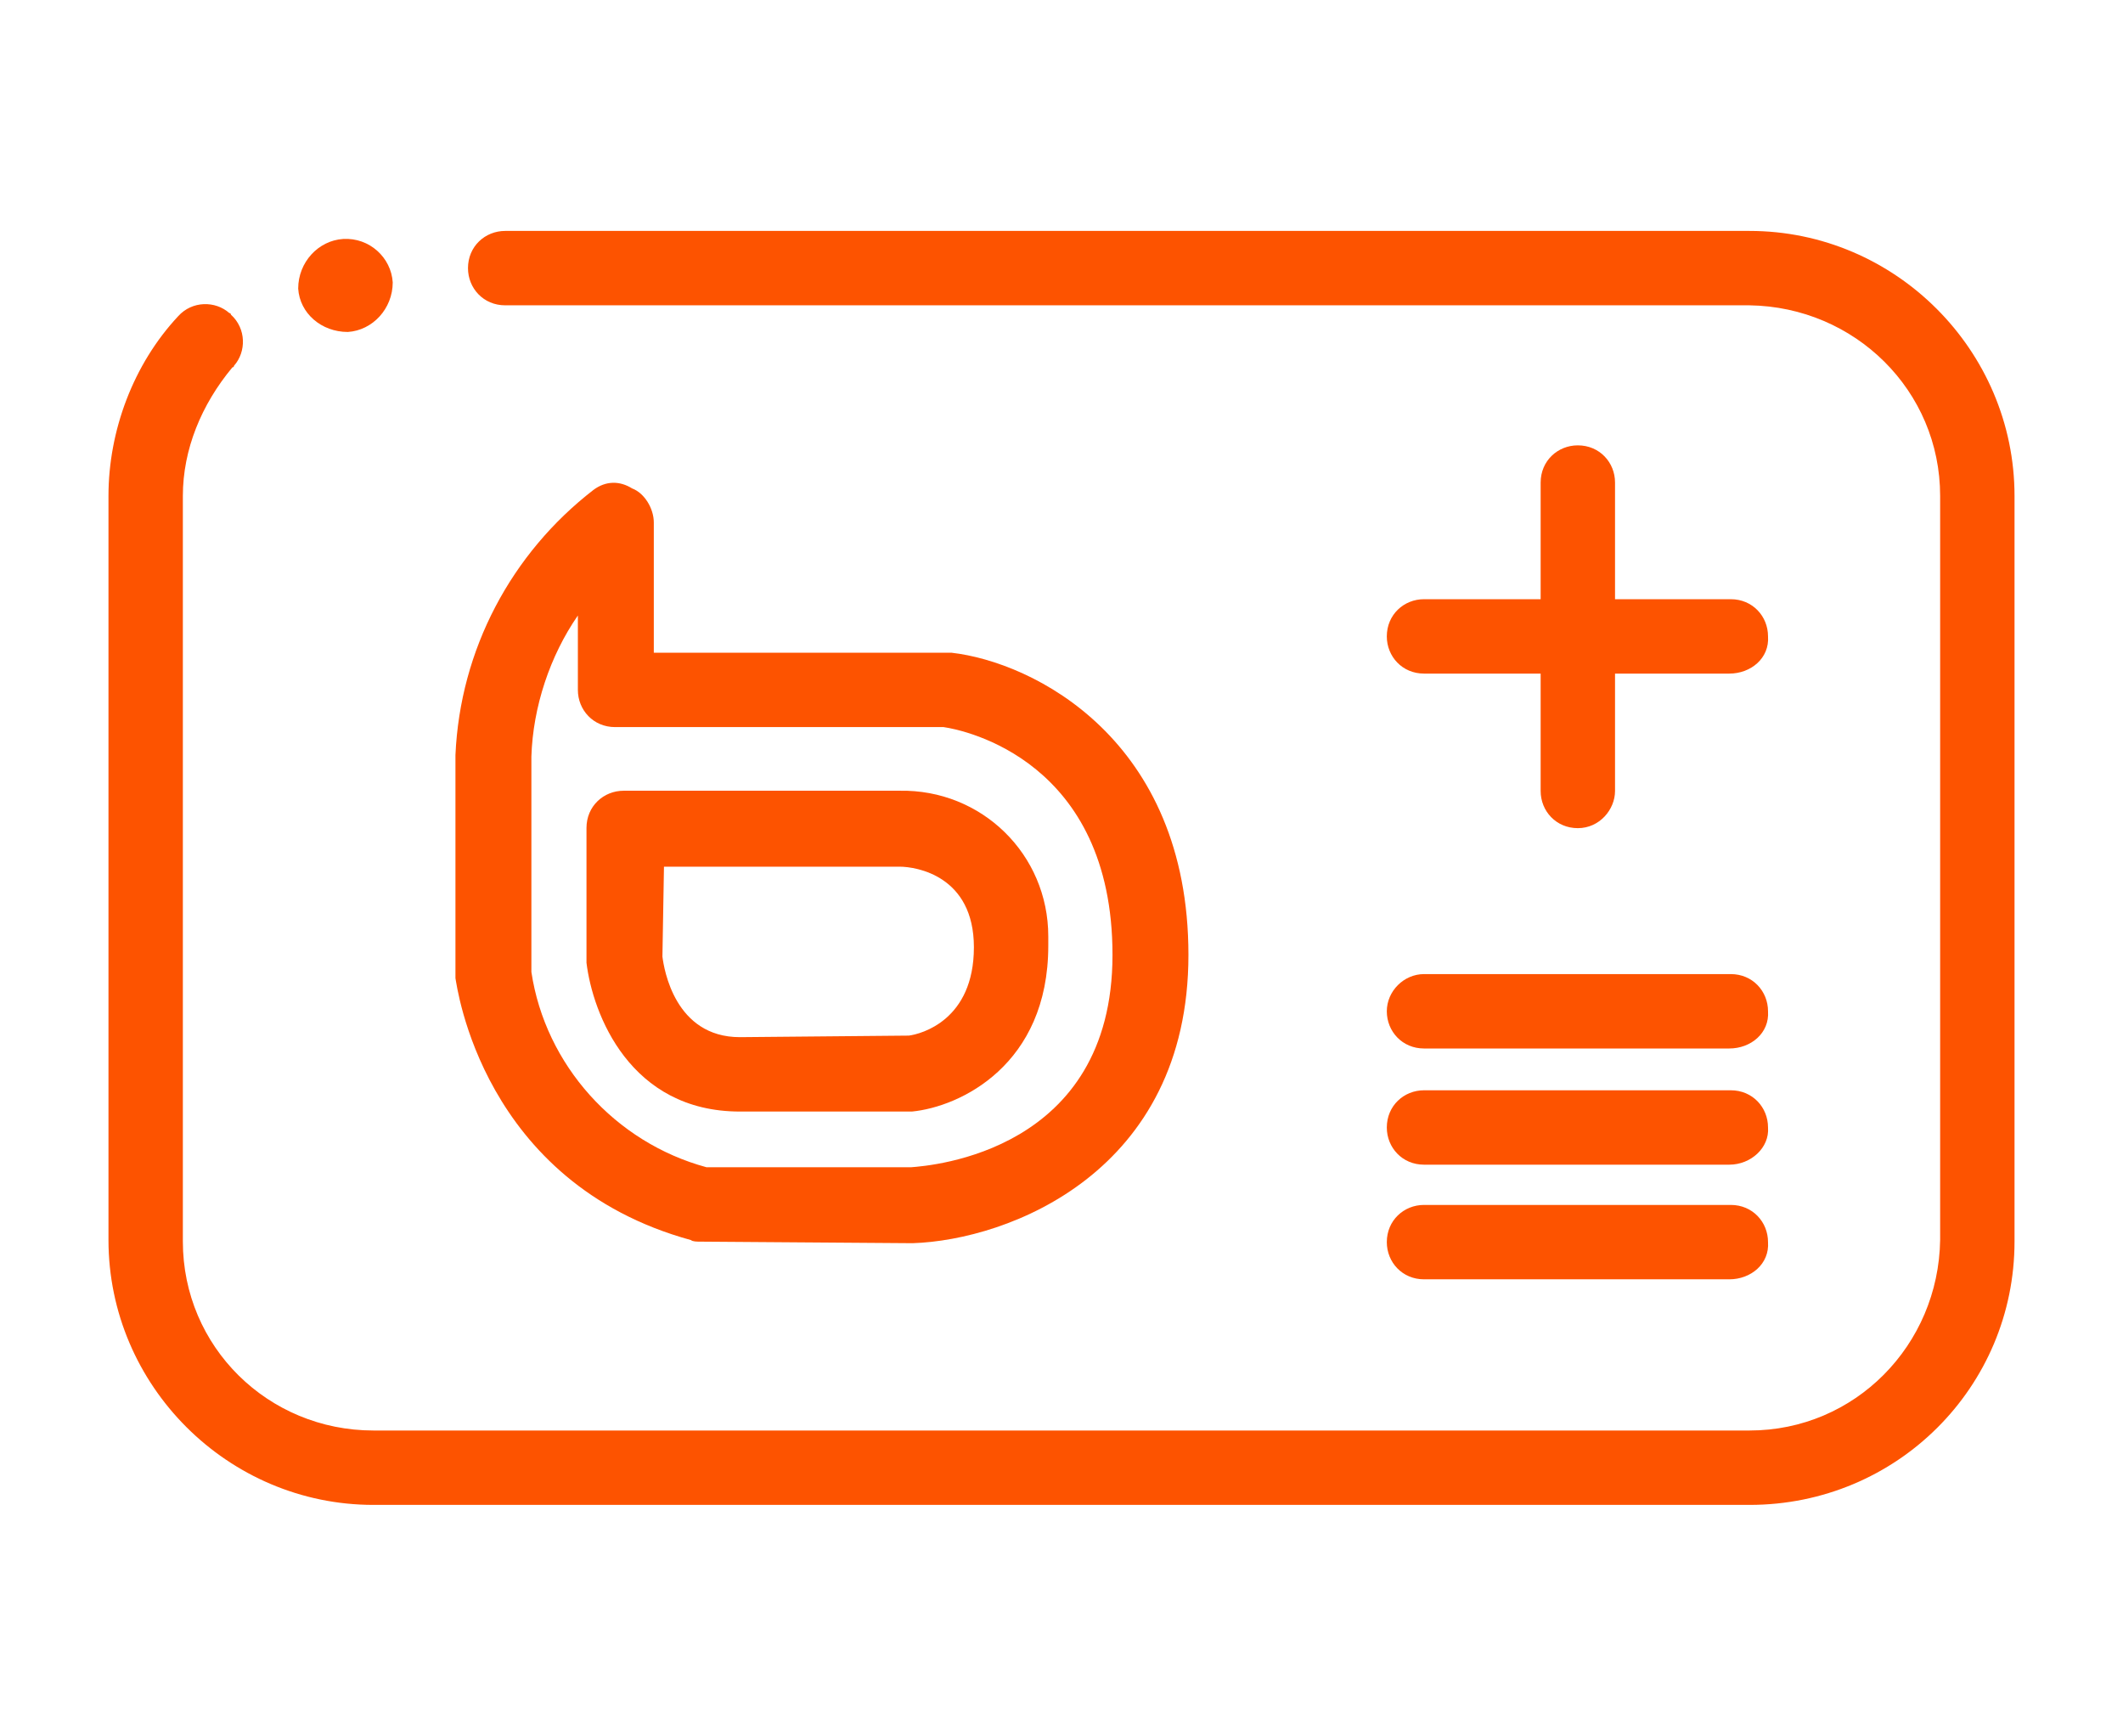
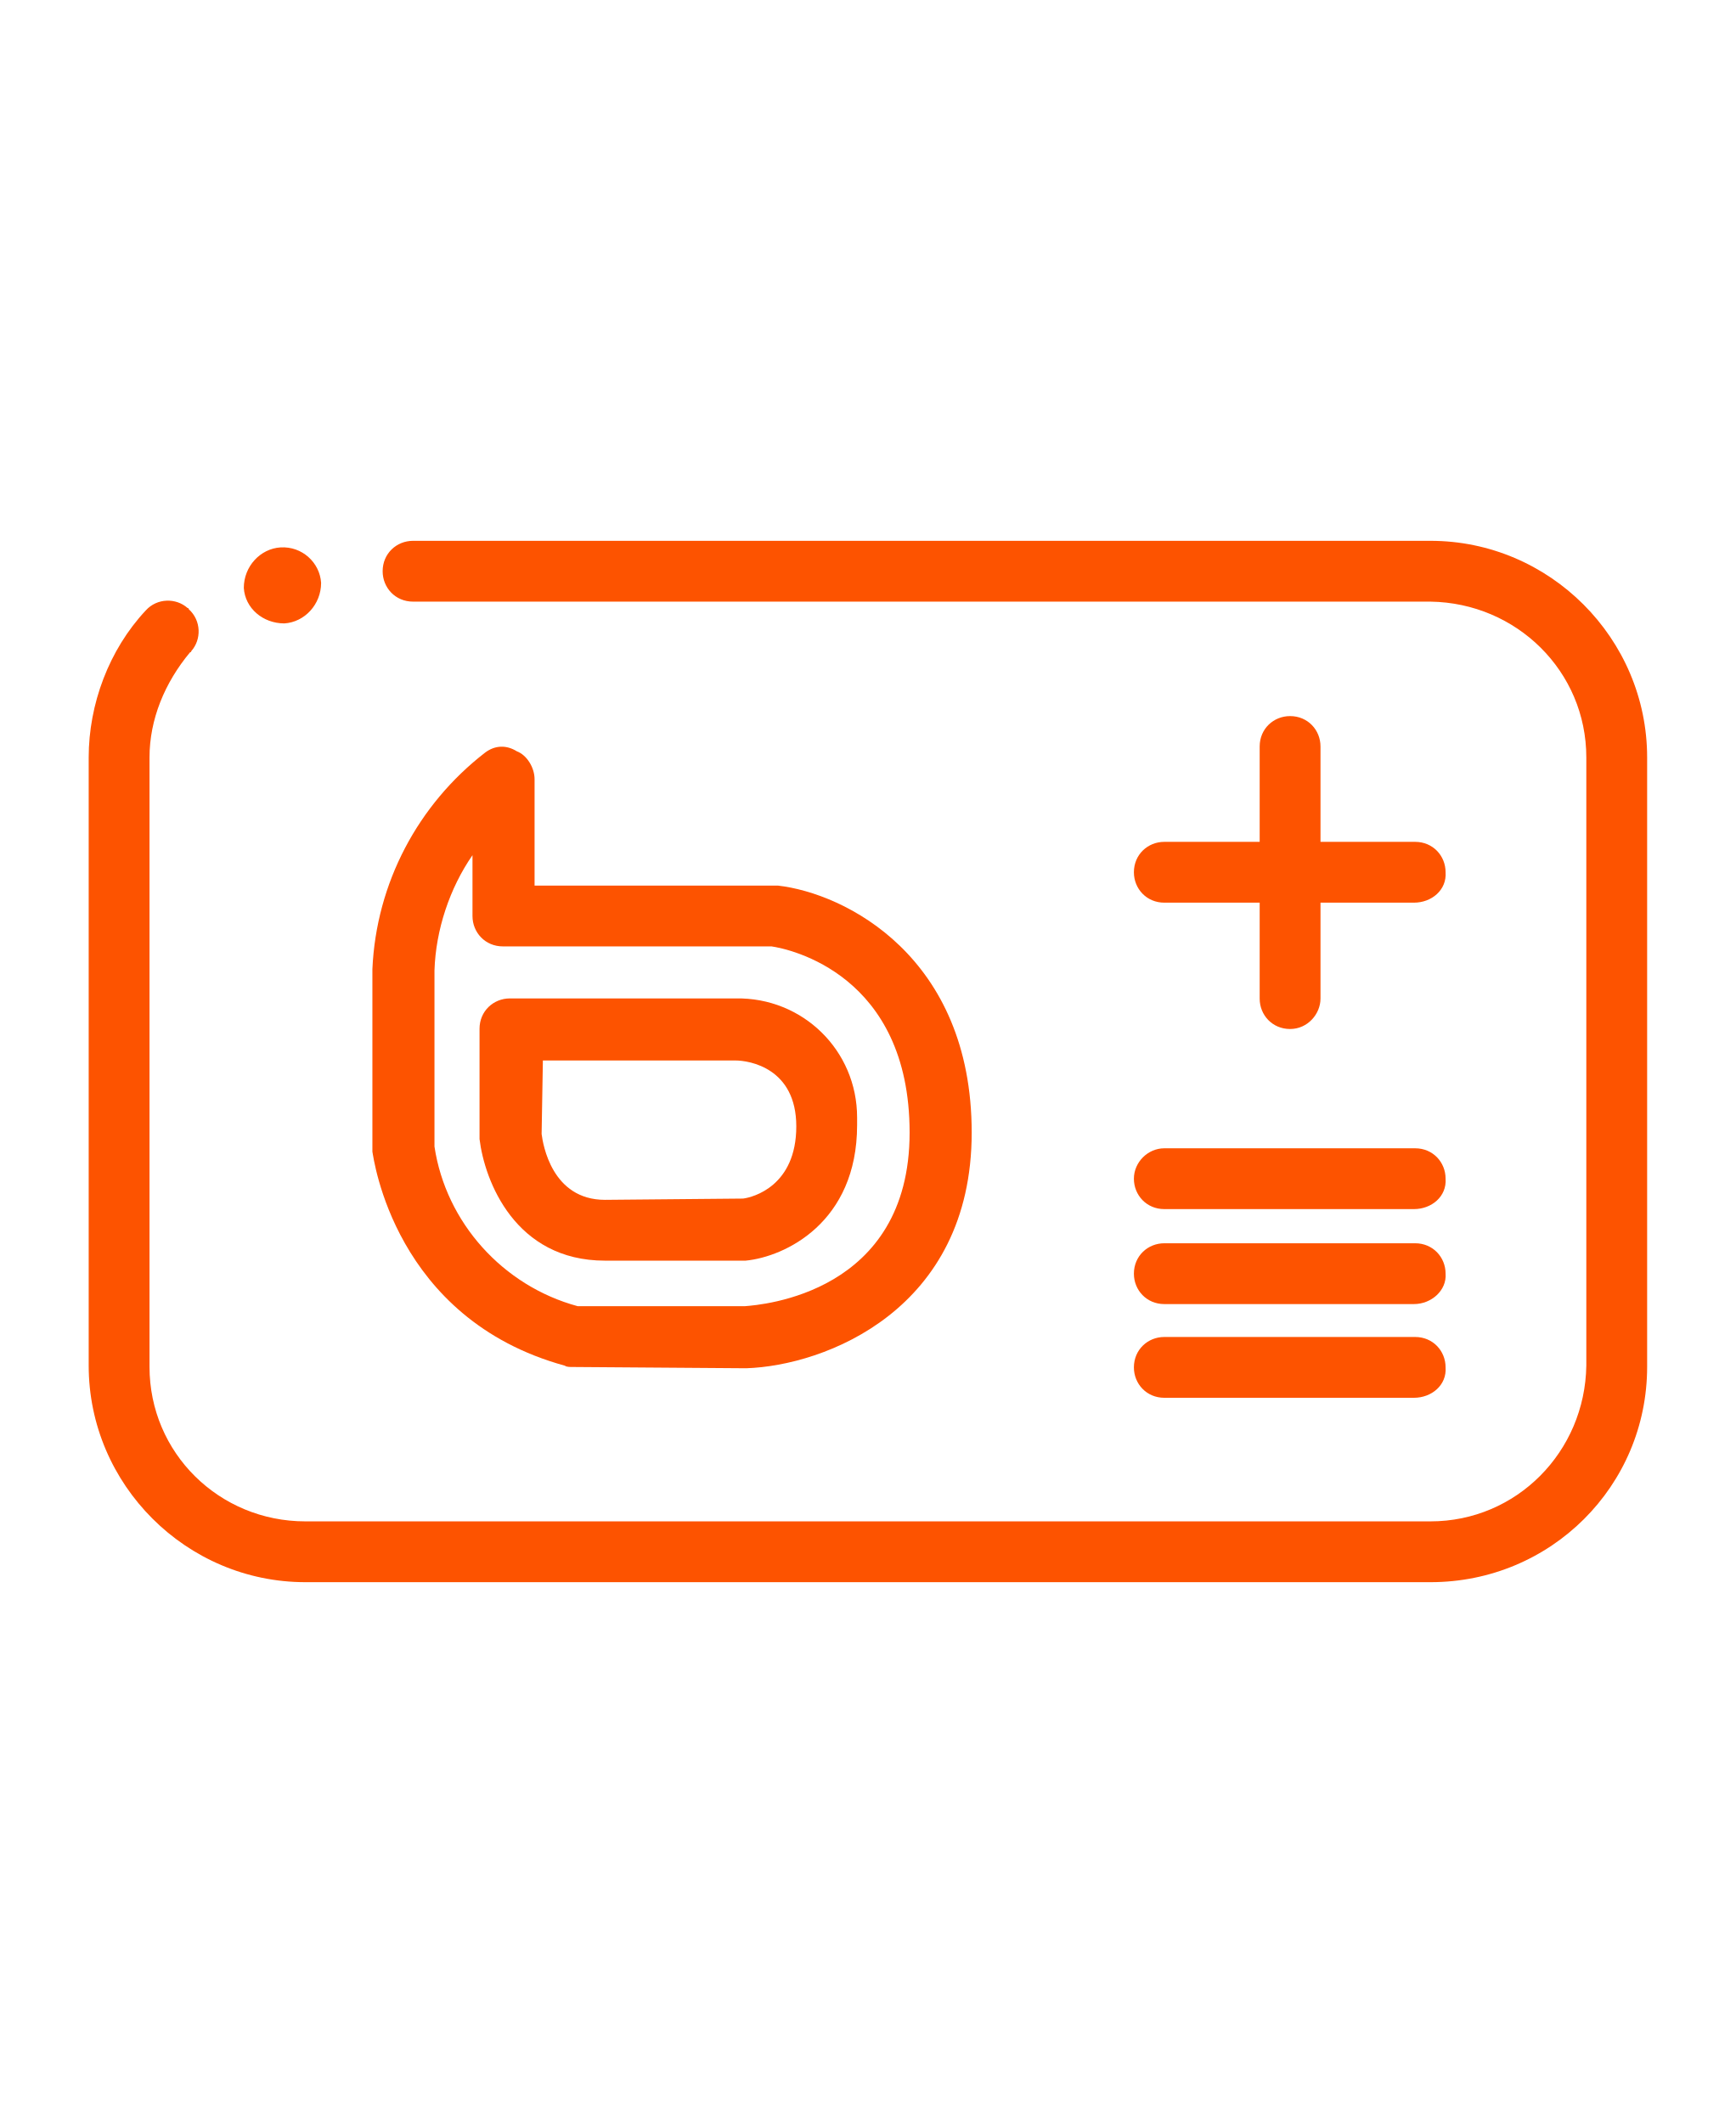
- <svg xmlns="http://www.w3.org/2000/svg" version="1.1" id="Calque_1" x="0px" y="0px" viewBox="0 0 137 112" style="enable-background:new 0 0 137 112;" xml:space="preserve">
+ <svg xmlns="http://www.w3.org/2000/svg" version="1.1" id="Calque_1" x="0px" y="0px" height="137" width="112" viewBox="0 0 137 112" style="enable-background:new 0 0 137 112;" xml:space="preserve">
  <style type="text/css">
	.st0{fill:#FD5300;}
</style>
  <path class="st0" d="M112.9,97.1H24.1C14.7,97.1,7,89.4,7,80V32c0-4.2,1.6-8.5,4.5-11.6c0.9-1,2.4-1,3.3-0.2c0,0,0.1,0,0.1,0.1  c1,0.9,1,2.4,0.2,3.3c0,0,0,0.1-0.1,0.1C13,26.1,11.8,29,11.8,32v48.1c0,6.8,5.5,12.2,12.3,12.2h88.8c6.8,0,12.2-5.5,12.3-12.3V32  c0-6.8-5.5-12.2-12.3-12.3H32.6c-1.4,0-2.4-1.1-2.4-2.4c0-1.4,1.1-2.4,2.4-2.4h80.3c9.4,0,17.1,7.7,17.1,17.1v48.1  C130,89.5,122.4,97.1,112.9,97.1L112.9,97.1z" />
  <g transform="translate(10.643 0.419)">
    <path class="st0" d="M11.8,21c1.6-0.1,2.9-1.5,2.9-3.2l0,0c-0.1-1.6-1.5-2.9-3.2-2.8c-1.6,0.1-2.9,1.5-2.9,3.2l0,0   C8.7,19.8,10.1,21,11.8,21" />
  </g>
  <g transform="translate(19.491 14.214)">
    <g transform="translate(7.456 17.206)">
      <path class="st0" d="M20.8,40.3c-7.1,0-9.5-6.3-9.9-9.6V22c0-1.4,1.1-2.4,2.4-2.4h17.8c5.3-0.1,9.6,4.1,9.6,9.4c0,0.2,0,0.5,0,0.6    c0,7.7-5.7,10.4-8.8,10.7h-0.2L20.8,40.3z M15.8,30.3c0.1,0.8,0.8,5.2,5,5.2l10.9-0.1c0.8-0.1,4.2-1,4.2-5.7    c0-4.6-3.7-5.2-4.8-5.2H15.9L15.8,30.3z" />
    </g>
    <path class="st0" d="M25.7,65.9c-0.2,0-0.5,0-0.6-0.1C11.6,62.1,10,49.4,9.9,48.9V34.5c0.3-6.8,3.6-13,8.9-17.1   c0.8-0.6,1.7-0.6,2.5-0.1c0.8,0.3,1.4,1.3,1.4,2.2v8.4h19.2c5.3,0.6,15.3,5.6,15.3,19.5c0,14-11.6,18.4-17.8,18.6L25.7,65.9z    M26.1,61.1h13.2c1.3-0.1,13-1,13-13.7c0-12.5-9.5-14.5-10.9-14.7H20.2c-1.4,0-2.4-1.1-2.4-2.4v-4.8c-1.8,2.6-2.9,5.9-3,9.1v13.9   C15.7,54.5,20.2,59.5,26.1,61.1L26.1,61.1z" />
  </g>
  <g transform="translate(71.893 12.035)">
    <g transform="translate(8.627)">
      <path class="st0" d="M21.3,41.4c-1.4,0-2.4-1.1-2.4-2.4V19.1c0-1.4,1.1-2.4,2.4-2.4c1.4,0,2.4,1.1,2.4,2.4V39    C23.7,40.2,22.7,41.4,21.3,41.4z" />
    </g>
    <g transform="translate(0 8.627)">
      <path class="st0" d="M39.7,22.8H20c-1.4,0-2.4-1.1-2.4-2.4c0-1.4,1.1-2.4,2.4-2.4l0,0h19.8c1.4,0,2.4,1.1,2.4,2.4    C42.3,21.8,41.1,22.8,39.7,22.8L39.7,22.8z" />
    </g>
    <g transform="translate(0 29.716)">
      <path class="st0" d="M39.7,25.9H20c-1.4,0-2.4-1.1-2.4-2.4s1.1-2.4,2.4-2.4h19.8c1.4,0,2.4,1.1,2.4,2.4    C42.3,24.9,41.1,25.9,39.7,25.9L39.7,25.9z" />
    </g>
    <g transform="translate(0 36.213)">
      <path class="st0" d="M39.7,26.9H20c-1.4,0-2.4-1.1-2.4-2.4c0-1.4,1.1-2.4,2.4-2.4h19.8c1.4,0,2.4,1.1,2.4,2.4    C42.3,25.8,41.1,26.9,39.7,26.9L39.7,26.9z" />
    </g>
    <g transform="translate(0 42.71)">
      <path class="st0" d="M39.7,27.8H20c-1.4,0-2.4-1.1-2.4-2.4c0-1.4,1.1-2.4,2.4-2.4l0,0h19.8c1.4,0,2.4,1.1,2.4,2.4    C42.3,26.8,41.1,27.8,39.7,27.8L39.7,27.8z" />
    </g>
  </g>
</svg>
